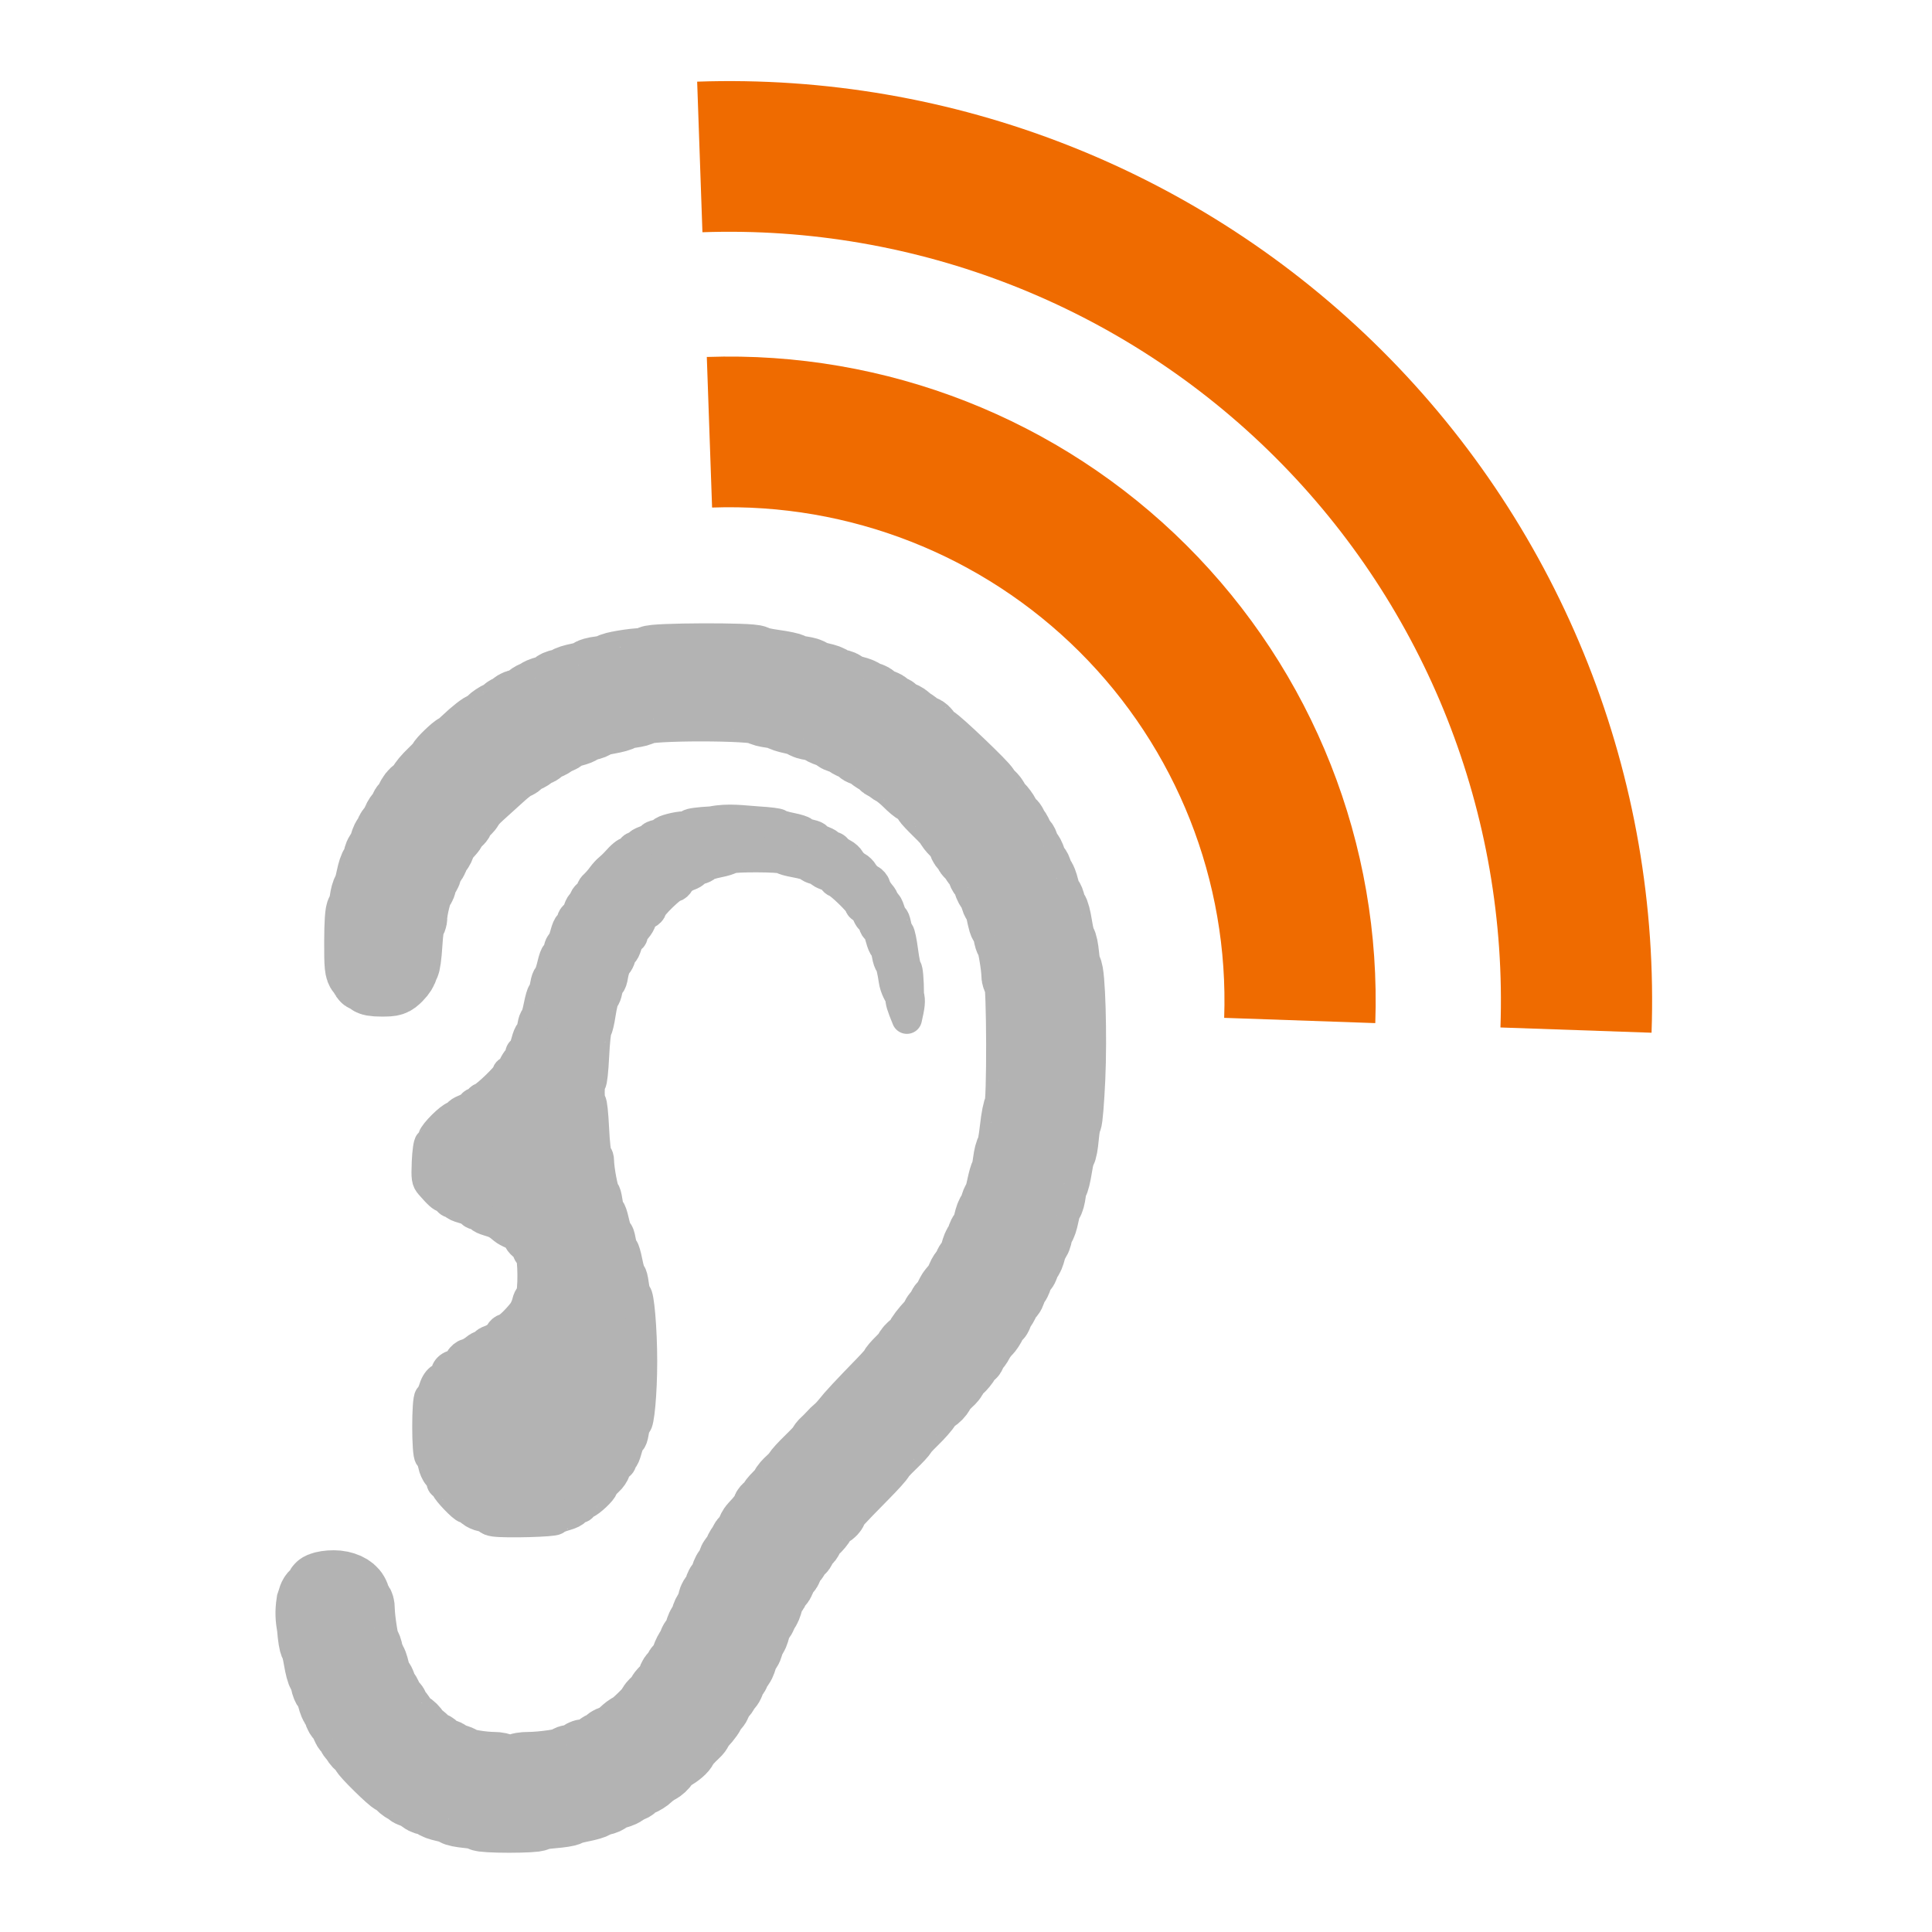
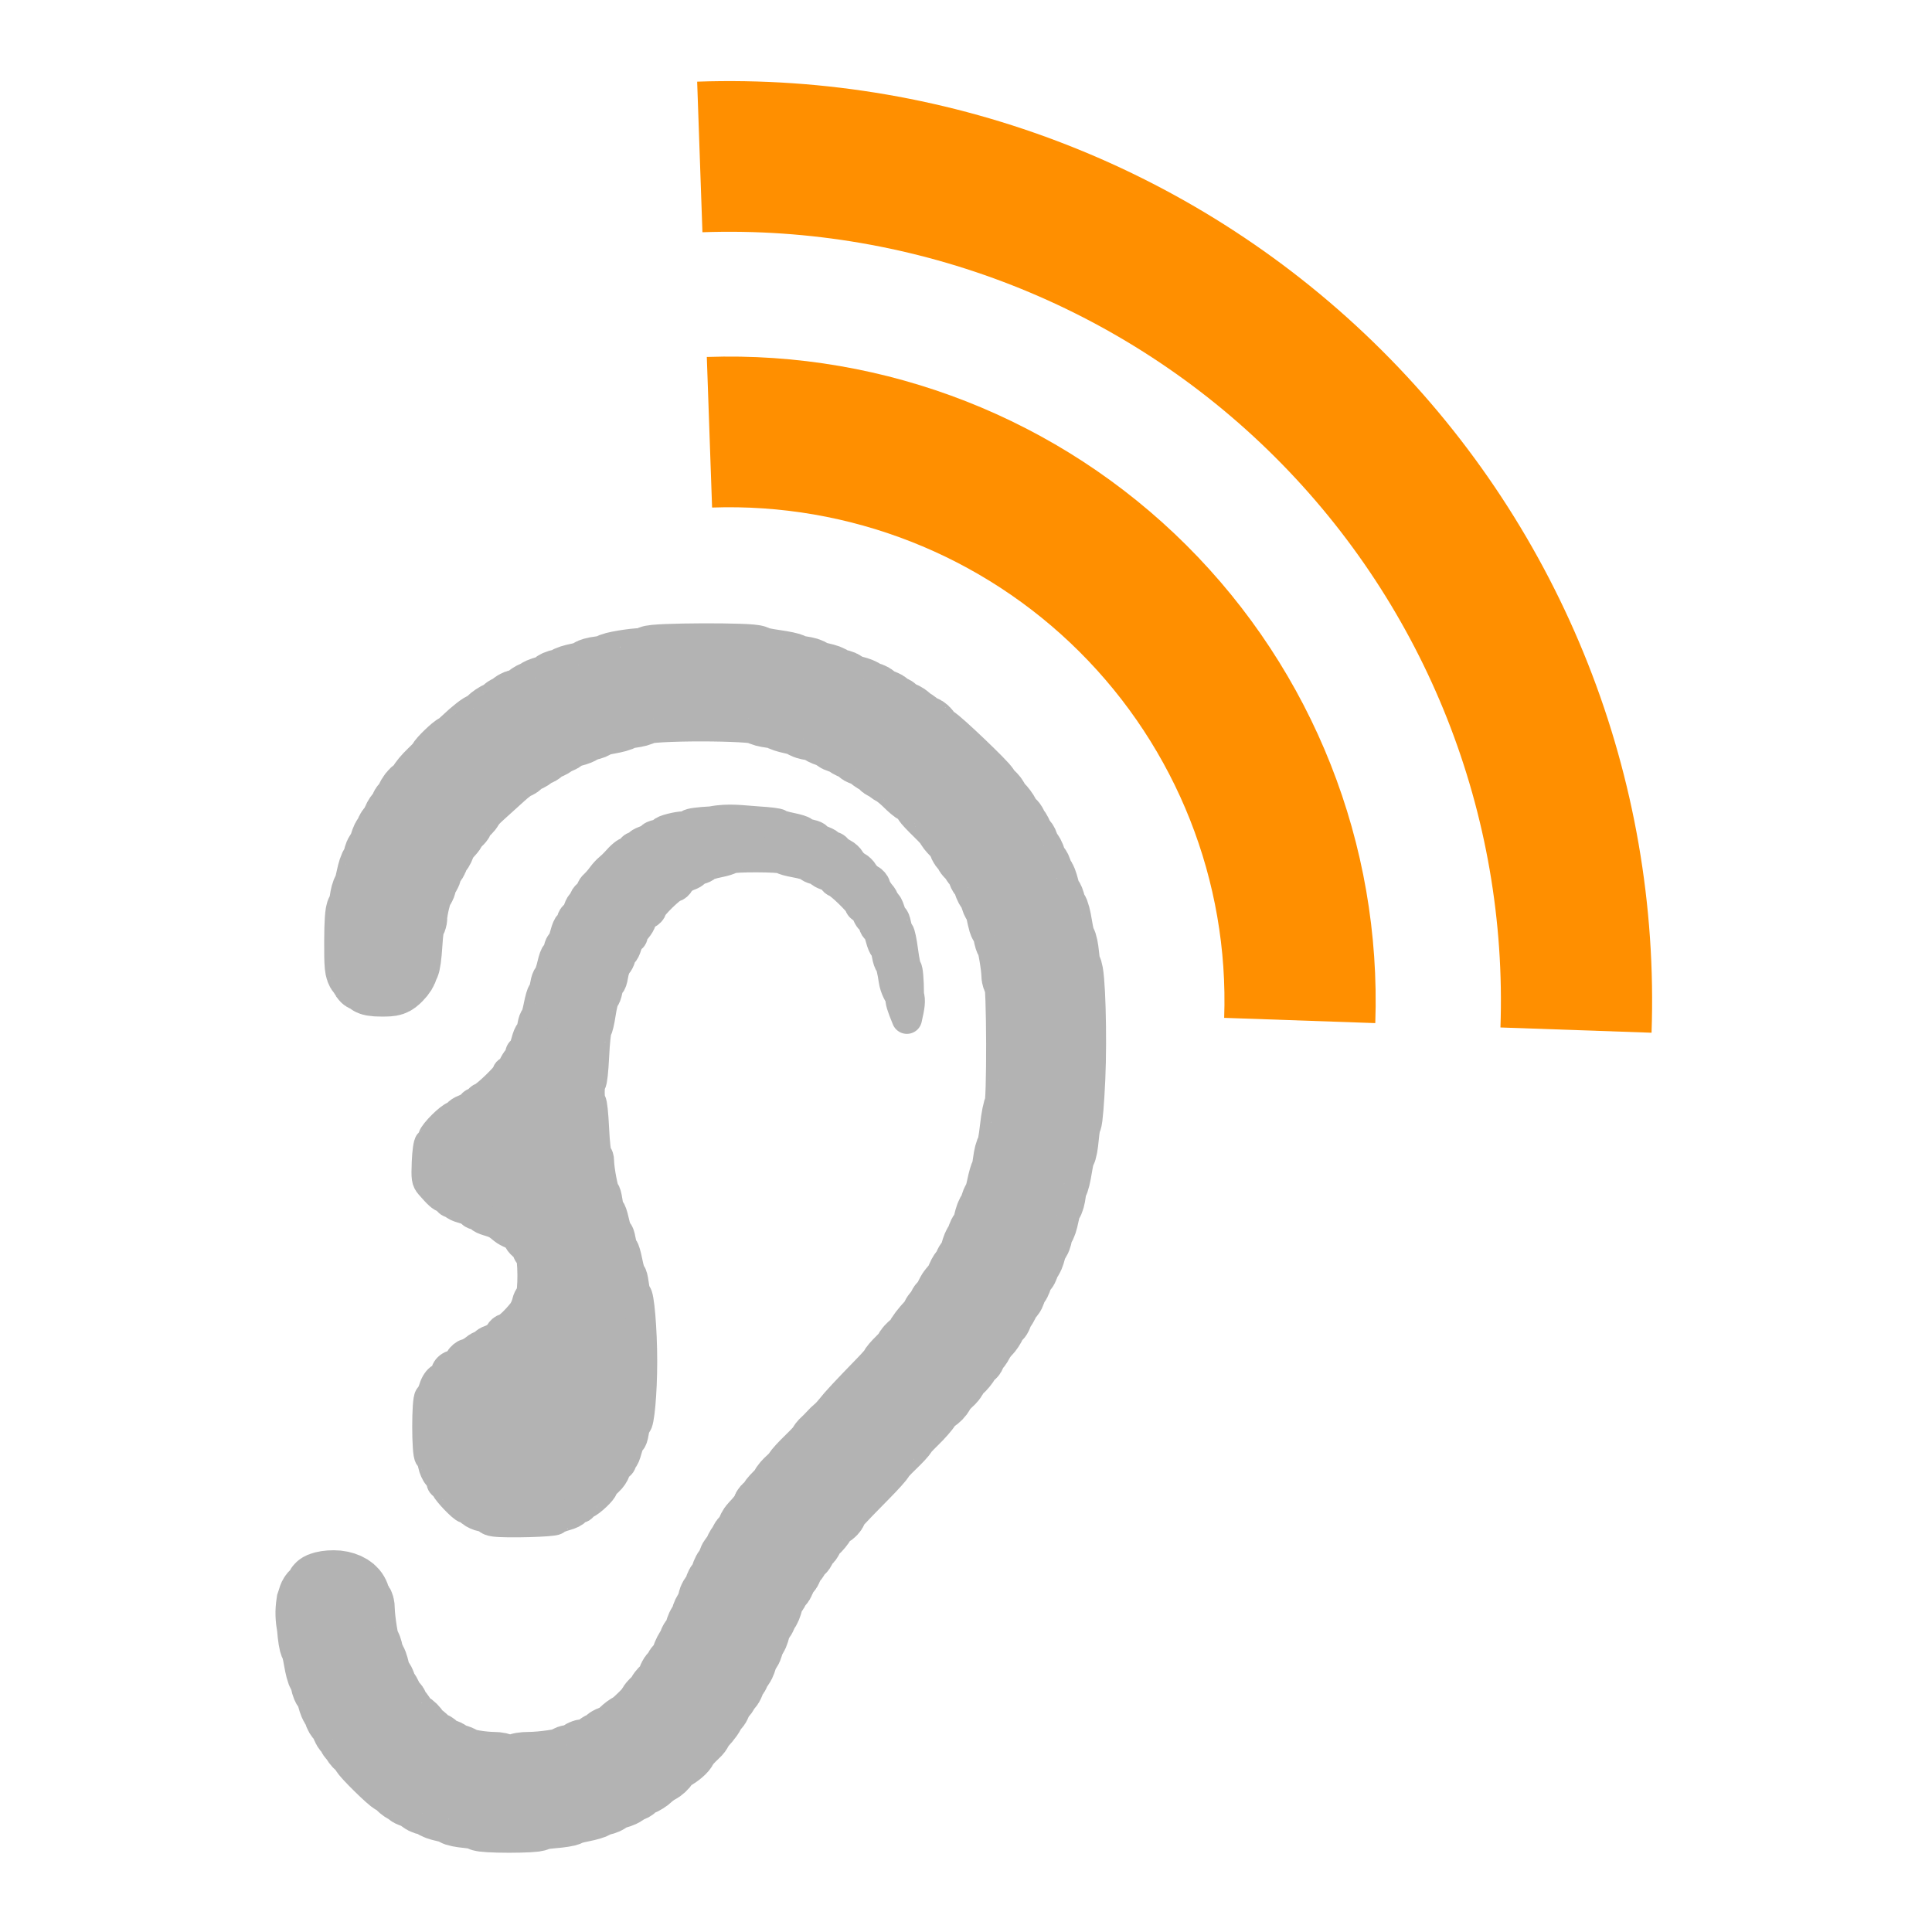
<svg xmlns="http://www.w3.org/2000/svg" width="512" height="512" id="svg2" version="1.1">
  <defs id="defs4" />
  <g id="layer1" transform="translate(0,-540.3622)">
    <path style="fill:#b3b3b3;fill-opacity:1;stroke:#b3b3b3;stroke-width:8;stroke-linecap:round;stroke-linejoin:round;stroke-miterlimit:4;stroke-opacity:1;stroke-dasharray:none" d="m 131.034,943.585 c -0.888,-0.121 -1.615,-0.401 -1.615,-0.621 0,-0.22 -0.754,-0.538 -1.675,-0.706 -0.921,-0.168 -2.186,-0.738 -2.809,-1.265 -0.624,-0.527 -1.313,-0.958 -1.532,-0.958 -0.65,0 -4.844,-4.343 -5.175,-5.359 -0.168,-0.516 -0.514,-0.938 -0.769,-0.938 -0.255,0 -0.463,-0.294 -0.463,-0.652 0,-0.359 -0.424,-1.129 -0.942,-1.711 -0.518,-0.582 -1.097,-1.868 -1.288,-2.858 -0.191,-0.99 -0.605,-1.956 -0.922,-2.147 -0.798,-0.48 -0.806,-15.291 -0.007,-15.778 0.311,-0.19 0.843,-1.25 1.182,-2.356 0.364,-1.188 1.082,-2.253 1.756,-2.605 0.627,-0.327 1.277,-1.126 1.445,-1.775 0.184,-0.714 0.858,-1.368 1.706,-1.656 0.771,-0.262 1.686,-0.994 2.034,-1.627 0.348,-0.633 1.121,-1.27 1.719,-1.417 0.598,-0.146 1.61,-0.708 2.248,-1.248 0.639,-0.54 1.463,-0.982 1.831,-0.982 0.368,0 0.669,-0.204 0.669,-0.453 0,-0.249 0.766,-0.723 1.701,-1.053 0.936,-0.33 1.98,-1.107 2.32,-1.727 0.34,-0.62 0.92,-1.127 1.289,-1.127 0.645,0 2.969,-2.159 4.729,-4.394 0.465,-0.591 0.996,-1.751 1.181,-2.578 0.184,-0.827 0.586,-1.66 0.893,-1.85 0.814,-0.504 0.75,-10.652 -0.069,-10.918 -0.338,-0.11 -0.615,-0.469 -0.615,-0.798 0,-0.329 -0.559,-1.073 -1.242,-1.652 -0.683,-0.579 -1.242,-1.328 -1.242,-1.664 0,-0.336 -0.727,-0.924 -1.615,-1.305 -0.888,-0.382 -1.887,-0.925 -2.219,-1.208 -1.677,-1.428 -2.159,-1.695 -4.055,-2.248 -1.127,-0.329 -2.05,-0.758 -2.05,-0.954 0,-0.195 -0.559,-0.492 -1.242,-0.659 -0.683,-0.167 -1.242,-0.489 -1.242,-0.716 0,-0.227 -1.006,-0.687 -2.236,-1.022 -1.23,-0.336 -2.236,-0.8 -2.236,-1.032 0,-0.232 -0.342,-0.421 -0.761,-0.421 -0.419,0 -0.89,-0.327 -1.047,-0.727 -0.157,-0.4 -0.574,-0.727 -0.926,-0.727 -0.619,0 -1.565,-0.852 -3.767,-3.39 -0.947,-1.092 -1.031,-1.676 -0.858,-5.962 0.107,-2.657 0.428,-4.899 0.727,-5.086 0.294,-0.184 0.688,-0.811 0.874,-1.393 0.43,-1.342 4.41,-5.305 5.744,-5.718 0.555,-0.172 1.008,-0.489 1.008,-0.705 0,-0.216 0.727,-0.679 1.615,-1.029 0.888,-0.35 1.794,-0.921 2.012,-1.27 0.219,-0.349 0.722,-0.634 1.118,-0.634 0.396,0 0.721,-0.225 0.721,-0.5 0,-0.275 0.391,-0.641 0.87,-0.813 1.151,-0.416 6.584,-5.675 6.584,-6.374 0,-0.301 0.228,-0.547 0.508,-0.547 0.279,0 0.78,-0.599 1.112,-1.332 0.333,-0.733 0.887,-1.62 1.232,-1.972 0.345,-0.352 0.627,-0.951 0.627,-1.332 0,-0.381 0.203,-0.692 0.451,-0.692 0.248,0 0.738,-1.09 1.088,-2.422 0.35,-1.332 0.798,-2.422 0.996,-2.422 0.198,0 0.51,-0.872 0.695,-1.937 0.185,-1.066 0.489,-1.937 0.676,-1.937 0.187,0 0.625,-1.465 0.973,-3.255 0.348,-1.79 0.812,-3.37 1.03,-3.512 0.218,-0.141 0.535,-1.111 0.705,-2.155 0.169,-1.044 0.512,-2.025 0.762,-2.18 0.25,-0.155 0.741,-1.535 1.091,-3.066 0.35,-1.532 0.806,-2.785 1.014,-2.785 0.208,0 0.526,-0.654 0.706,-1.453 0.18,-0.799 0.491,-1.453 0.691,-1.453 0.2,0 0.65,-1.09 1,-2.422 0.35,-1.332 0.815,-2.422 1.034,-2.422 0.218,0 0.537,-0.545 0.709,-1.211 0.171,-0.666 0.514,-1.211 0.761,-1.211 0.247,0 0.707,-0.763 1.023,-1.695 0.316,-0.932 0.78,-1.695 1.032,-1.695 0.252,0 0.458,-0.329 0.458,-0.731 0,-0.402 0.447,-1.105 0.994,-1.561 0.547,-0.456 0.994,-1.06 0.994,-1.341 0,-0.281 0.391,-0.855 0.87,-1.276 0.478,-0.42 1.317,-1.383 1.863,-2.139 0.547,-0.756 1.417,-1.714 1.934,-2.128 0.517,-0.414 1.3,-1.162 1.739,-1.661 1.54,-1.75 2.731,-2.726 3.324,-2.726 0.329,0 0.727,-0.327 0.885,-0.727 0.157,-0.4 0.628,-0.727 1.047,-0.727 0.419,0 0.761,-0.204 0.761,-0.453 0,-0.249 0.783,-0.729 1.739,-1.066 0.957,-0.337 1.739,-0.77 1.739,-0.962 0,-0.192 0.671,-0.492 1.491,-0.668 0.82,-0.176 1.491,-0.494 1.491,-0.708 0,-0.459 3.884,-1.472 5.645,-1.472 0.676,0 1.308,-0.23 1.404,-0.512 0.102,-0.297 2.571,-0.632 5.88,-0.798 4.561,-0.913 8.396,-0.231 12.374,0.012 2.848,0.165 5.308,0.476 5.466,0.692 0.158,0.216 1.614,0.655 3.235,0.977 1.621,0.322 3.075,0.779 3.23,1.016 0.155,0.237 1.009,0.584 1.897,0.772 0.888,0.188 1.615,0.501 1.615,0.697 0,0.196 0.783,0.655 1.739,1.021 0.957,0.366 1.739,0.842 1.739,1.059 0,0.217 0.324,0.394 0.721,0.394 0.396,0 0.9,0.273 1.118,0.606 0.219,0.333 0.988,0.902 1.709,1.264 0.722,0.362 1.585,1.155 1.918,1.762 0.333,0.607 1.116,1.37 1.739,1.695 0.623,0.325 1.406,1.088 1.739,1.695 0.333,0.607 1.124,1.374 1.756,1.704 0.632,0.33 1.272,1.077 1.423,1.659 0.15,0.583 0.726,1.569 1.28,2.192 0.554,0.623 1.007,1.426 1.007,1.785 0,0.359 0.215,0.652 0.477,0.652 0.262,0 0.745,0.872 1.072,1.937 0.328,1.066 0.759,1.937 0.958,1.937 0.2,0 0.52,0.817 0.712,1.815 0.192,0.998 0.547,1.934 0.789,2.08 0.242,0.146 0.714,2.38 1.049,4.966 0.335,2.586 0.788,4.701 1.006,4.701 0.218,0 0.534,2.747 0.534,6.886 0.476,1.531 0.232,2.961 -0.532,6.317 -1.471,-3.62 -1.723,-4.369 -1.746,-5.977 -0.226,-0.149 -1.431,-2.042 -1.752,-4.291 -0.321,-2.249 -0.778,-4.211 -1.018,-4.359 -0.239,-0.148 -0.594,-1.196 -0.788,-2.328 -0.194,-1.132 -0.515,-2.059 -0.712,-2.059 -0.198,0 -0.646,-1.09 -0.996,-2.422 -0.35,-1.332 -0.835,-2.422 -1.078,-2.422 -0.243,0 -0.582,-0.545 -0.753,-1.211 -0.172,-0.666 -0.484,-1.211 -0.695,-1.211 -0.211,0 -0.654,-0.638 -0.985,-1.418 -0.332,-0.78 -0.918,-1.536 -1.303,-1.68 -0.385,-0.144 -0.7,-0.491 -0.7,-0.772 0,-0.663 -5.003,-5.54 -6.108,-5.953 -0.467,-0.175 -0.849,-0.528 -0.849,-0.786 0,-0.258 -0.783,-0.744 -1.739,-1.081 -0.957,-0.337 -1.739,-0.764 -1.739,-0.948 0,-0.184 -0.613,-0.484 -1.362,-0.668 -0.749,-0.183 -1.493,-0.54 -1.653,-0.793 -0.16,-0.253 -1.728,-0.714 -3.483,-1.025 -1.756,-0.311 -3.323,-0.75 -3.484,-0.977 -0.386,-0.545 -13.418,-0.578 -13.813,-0.035 -0.168,0.232 -1.632,0.684 -3.254,1.006 -1.621,0.322 -3.077,0.789 -3.235,1.038 -0.158,0.249 -0.9,0.603 -1.649,0.786 -0.749,0.183 -1.362,0.513 -1.362,0.734 0,0.22 -0.766,0.67 -1.701,1 -0.936,0.33 -1.98,1.107 -2.32,1.727 -0.34,0.62 -0.912,1.127 -1.269,1.127 -0.847,0 -6.138,5.157 -6.138,5.983 0,0.349 -0.542,0.917 -1.204,1.262 -0.662,0.346 -1.327,1.105 -1.477,1.688 -0.15,0.583 -0.726,1.569 -1.28,2.192 -0.554,0.623 -1.007,1.426 -1.007,1.785 0,0.359 -0.215,0.652 -0.477,0.652 -0.262,0 -0.745,0.872 -1.073,1.937 -0.328,1.066 -0.759,1.937 -0.96,1.937 -0.2,0 -0.511,0.571 -0.691,1.269 -0.18,0.698 -0.624,1.559 -0.988,1.913 -0.363,0.354 -0.813,1.636 -1,2.848 -0.186,1.212 -0.524,2.204 -0.75,2.204 -0.226,0 -0.568,0.817 -0.761,1.815 -0.192,0.998 -0.547,1.934 -0.788,2.08 -0.241,0.145 -0.701,1.999 -1.02,4.118 -0.32,2.12 -0.767,3.972 -0.994,4.117 -0.227,0.145 -0.565,3.36 -0.75,7.144 -0.185,3.784 -0.526,6.881 -0.757,6.881 -0.231,0 -0.42,1.199 -0.42,2.664 0,1.465 0.189,2.664 0.42,2.664 0.231,0 0.565,3.105 0.742,6.901 0.183,3.916 0.539,6.971 0.823,7.064 0.275,0.089 0.501,0.794 0.501,1.566 0,2.116 1.147,8.203 1.545,8.203 0.192,0 0.503,1.09 0.691,2.422 0.188,1.332 0.514,2.422 0.724,2.422 0.21,0 0.667,1.308 1.015,2.906 0.348,1.598 0.806,2.906 1.018,2.906 0.212,0 0.544,0.926 0.738,2.059 0.194,1.132 0.539,2.174 0.766,2.315 0.227,0.141 0.698,1.721 1.046,3.512 0.348,1.79 0.79,3.255 0.981,3.255 0.191,0 0.501,1.199 0.689,2.664 0.188,1.465 0.503,2.664 0.701,2.664 0.718,0 1.513,9.34 1.514,17.772 6.3e-4,8.317 -0.754,16.618 -1.51,16.618 -0.201,0 -0.516,0.981 -0.701,2.18 -0.184,1.199 -0.525,2.18 -0.756,2.18 -0.231,0 -0.707,1.09 -1.057,2.422 -0.35,1.332 -0.818,2.422 -1.04,2.422 -0.222,0 -0.403,0.334 -0.403,0.742 0,0.408 -0.315,0.86 -0.701,1.004 -0.385,0.144 -0.849,0.846 -1.029,1.559 -0.181,0.713 -0.984,1.884 -1.784,2.602 -0.8,0.718 -1.455,1.502 -1.455,1.742 0,0.701 -3.358,3.874 -4.46,4.215 -0.553,0.171 -1.006,0.515 -1.006,0.763 0,0.248 -0.342,0.452 -0.761,0.452 -0.419,0 -0.88,0.303 -1.026,0.672 -0.146,0.37 -1.313,0.953 -2.593,1.296 -1.281,0.343 -2.486,0.855 -2.679,1.137 -0.357,0.524 -13.043,0.872 -16.173,0.445 l 0,0 z" id="path3838" />
    <path style="fill:#b3b3b3;fill-opacity:1;stroke:#b3b3b3;stroke-width:17;stroke-miterlimit:4;stroke-opacity:1;stroke-dasharray:none" d="m 127.431,1022.425 c 0,-0.239 -1.565,-0.589 -3.478,-0.776 -1.913,-0.187 -3.478,-0.502 -3.478,-0.699 0,-0.197 -1.23,-0.626 -2.733,-0.954 -1.503,-0.328 -2.733,-0.774 -2.733,-0.992 0,-0.218 -0.761,-0.535 -1.691,-0.705 -0.93,-0.17 -1.81,-0.61 -1.954,-0.977 -0.145,-0.367 -0.949,-0.815 -1.787,-0.994 -0.838,-0.179 -1.524,-0.527 -1.524,-0.772 0,-0.245 -0.28,-0.45 -0.621,-0.454 -0.342,-0.011 -1.148,-0.55 -1.791,-1.211 -0.644,-0.661 -1.355,-1.203 -1.581,-1.203 -0.562,0 -7.933,-7.246 -7.933,-7.798 0,-0.243 -0.559,-0.916 -1.242,-1.495 -0.683,-0.579 -1.242,-1.34 -1.242,-1.692 0,-0.352 -0.224,-0.639 -0.497,-0.639 -0.273,0 -0.497,-0.334 -0.497,-0.742 0,-0.408 -0.322,-0.862 -0.715,-1.009 -0.393,-0.147 -0.862,-0.918 -1.041,-1.713 -0.179,-0.795 -0.626,-1.558 -0.994,-1.695 -0.367,-0.137 -0.811,-0.886 -0.986,-1.663 -0.175,-0.777 -0.482,-1.413 -0.682,-1.413 -0.2,0 -0.65,-1.09 -1,-2.422 -0.35,-1.332 -0.815,-2.422 -1.032,-2.422 -0.218,0 -0.553,-0.817 -0.745,-1.815 -0.192,-0.998 -0.542,-1.931 -0.778,-2.073 -0.236,-0.142 -0.7,-1.886 -1.031,-3.876 -0.332,-1.99 -0.784,-3.737 -1.006,-3.882 -0.222,-0.145 -0.553,-2.216 -0.737,-4.601 -0.459,-2.617 -0.528,-4.299 -0.175,-6.638 0.516,-1.453 0.428,-1.962 1.242,-2.715 0.679,-0.627 1.234,-1.327 1.234,-1.556 0,-0.866 3.846,-1.453 6.18,-0.944 2.644,0.578 4.166,1.872 4.582,3.897 0.162,0.791 0.491,1.438 0.73,1.438 0.239,0 0.435,0.708 0.434,1.574 -6.7e-4,2.565 1.114,9.566 1.523,9.566 0.208,0 0.529,0.872 0.714,1.937 0.185,1.066 0.504,1.937 0.71,1.937 0.206,0 0.649,1.199 0.986,2.664 0.336,1.465 0.801,2.664 1.033,2.664 0.232,0 0.569,0.654 0.749,1.453 0.18,0.799 0.488,1.453 0.685,1.453 0.197,0 0.641,0.763 0.987,1.695 0.346,0.932 0.838,1.695 1.094,1.695 0.256,0 0.465,0.316 0.465,0.702 0,0.386 0.28,0.877 0.622,1.09 0.342,0.213 0.926,0.963 1.297,1.666 0.371,0.703 1.185,1.545 1.808,1.87 0.623,0.325 1.419,1.112 1.769,1.749 0.35,0.637 0.798,1.158 0.996,1.158 0.198,0 0.887,0.541 1.531,1.202 0.644,0.661 1.426,1.206 1.738,1.211 0.312,0.011 0.689,0.315 0.836,0.689 0.147,0.375 0.954,0.828 1.792,1.007 0.838,0.179 1.524,0.51 1.524,0.734 0,0.224 0.727,0.561 1.615,0.749 0.888,0.188 1.743,0.537 1.9,0.777 0.349,0.533 5.408,1.374 8.287,1.378 1.162,0 2.112,0.221 2.112,0.487 0,0.266 1.006,0.484 2.236,0.484 1.23,0 2.236,-0.218 2.236,-0.484 0,-0.266 1.221,-0.484 2.713,-0.484 3.609,0 10.207,-0.977 10.207,-1.512 0,-0.234 0.543,-0.425 1.207,-0.425 0.664,0 1.542,-0.327 1.952,-0.727 0.41,-0.4 1.025,-0.727 1.367,-0.727 1.042,0 3.922,-1.138 3.922,-1.55 0,-0.213 0.342,-0.387 0.761,-0.387 0.419,0 0.882,-0.307 1.03,-0.683 0.148,-0.376 0.807,-0.815 1.465,-0.975 0.658,-0.161 1.879,-0.944 2.714,-1.739 0.835,-0.795 1.697,-1.446 1.917,-1.446 0.579,0 5.53,-4.785 5.53,-5.345 0,-0.26 0.559,-0.947 1.242,-1.526 0.683,-0.579 1.242,-1.261 1.242,-1.515 0,-0.254 0.55,-0.959 1.222,-1.567 0.672,-0.607 1.372,-1.685 1.555,-2.395 0.183,-0.71 0.639,-1.406 1.014,-1.546 0.375,-0.14 0.681,-0.548 0.681,-0.906 0,-0.358 0.304,-0.825 0.675,-1.038 0.371,-0.213 0.964,-1.253 1.317,-2.311 0.353,-1.058 0.944,-2.218 1.313,-2.577 0.369,-0.359 0.67,-0.965 0.67,-1.345 0,-0.381 0.195,-0.692 0.432,-0.692 0.238,0 0.714,-0.981 1.058,-2.18 0.344,-1.199 0.793,-2.18 0.996,-2.18 0.204,0 0.507,-0.667 0.674,-1.481 0.167,-0.815 0.642,-1.811 1.056,-2.214 0.414,-0.403 0.752,-1.247 0.752,-1.875 0,-0.628 0.324,-1.458 0.721,-1.844 0.396,-0.386 0.868,-1.274 1.048,-1.972 0.18,-0.698 0.491,-1.269 0.691,-1.269 0.2,0 0.632,-0.872 0.96,-1.937 0.328,-1.066 0.792,-1.937 1.033,-1.937 0.241,0 0.585,-0.654 0.765,-1.453 0.18,-0.799 0.492,-1.453 0.692,-1.453 0.201,0 0.672,-0.763 1.047,-1.695 0.375,-0.932 0.864,-1.695 1.087,-1.695 0.222,0 0.404,-0.334 0.404,-0.742 0,-0.408 0.315,-0.86 0.701,-1.004 0.385,-0.144 0.85,-0.844 1.033,-1.555 0.183,-0.711 0.658,-1.622 1.054,-2.023 1.674,-1.695 3.174,-3.675 3.174,-4.19 3.4e-4,-0.304 0.336,-0.679 0.746,-0.832 0.41,-0.153 0.745,-0.525 0.745,-0.827 0,-0.301 0.783,-1.311 1.739,-2.243 0.957,-0.932 1.739,-1.898 1.739,-2.146 0,-0.248 0.783,-1.151 1.739,-2.007 0.957,-0.856 1.739,-1.728 1.739,-1.939 0,-0.211 1.453,-1.793 3.23,-3.516 1.776,-1.723 3.23,-3.302 3.23,-3.508 0,-0.207 0.391,-0.72 0.87,-1.14 0.478,-0.421 1.229,-1.178 1.668,-1.682 0.439,-0.504 1.222,-1.262 1.739,-1.684 0.517,-0.422 1.429,-1.403 2.027,-2.18 1.129,-1.468 4.166,-4.731 9.474,-10.177 1.708,-1.753 3.106,-3.36 3.106,-3.572 0,-0.212 0.894,-1.257 1.988,-2.322 1.093,-1.066 1.988,-2.137 1.988,-2.38 0,-0.244 0.661,-0.978 1.47,-1.631 0.808,-0.653 1.479,-1.406 1.491,-1.673 0.02,-0.44 1.407,-2.251 3.154,-4.117 0.374,-0.4 0.821,-1.108 0.994,-1.574 0.172,-0.466 0.52,-0.848 0.772,-0.848 0.252,0 0.599,-0.545 0.77,-1.211 0.171,-0.666 0.504,-1.211 0.739,-1.211 0.235,0 0.724,-0.708 1.088,-1.574 0.363,-0.866 0.894,-1.839 1.178,-2.163 1.284,-1.459 1.589,-1.929 2.212,-3.407 0.365,-0.866 0.835,-1.574 1.046,-1.574 0.211,0 0.523,-0.545 0.695,-1.211 0.171,-0.666 0.51,-1.211 0.753,-1.211 0.243,0 0.728,-1.09 1.078,-2.422 0.35,-1.332 0.8,-2.422 1,-2.422 0.2,0 0.511,-0.654 0.691,-1.453 0.18,-0.799 0.517,-1.453 0.749,-1.453 0.232,0 0.697,-1.199 1.033,-2.664 0.336,-1.465 0.782,-2.664 0.99,-2.664 0.208,0 0.536,-0.708 0.729,-1.574 0.193,-0.866 0.526,-1.684 0.74,-1.818 0.214,-0.134 0.682,-1.66 1.039,-3.391 0.357,-1.731 0.794,-3.256 0.971,-3.389 0.177,-0.133 0.487,-1.55 0.688,-3.148 0.201,-1.598 0.567,-3.028 0.812,-3.176 0.245,-0.149 0.708,-2.655 1.029,-5.57 0.321,-2.915 0.822,-5.454 1.113,-5.642 0.82,-0.529 0.743,-33.416 -0.079,-33.684 -0.342,-0.111 -0.62,-0.783 -0.618,-1.494 0.006,-2.155 -1.145,-8.799 -1.524,-8.799 -0.195,0 -0.505,-0.981 -0.69,-2.18 -0.184,-1.199 -0.52,-2.18 -0.745,-2.18 -0.388,0 -0.533,-0.469 -1.306,-4.238 -0.178,-0.866 -0.496,-1.574 -0.708,-1.574 -0.212,0 -0.532,-0.763 -0.711,-1.695 -0.179,-0.932 -0.531,-1.695 -0.781,-1.695 -0.25,0 -0.722,-0.872 -1.05,-1.937 -0.328,-1.066 -0.766,-1.937 -0.974,-1.937 -0.208,0 -0.526,-0.654 -0.706,-1.453 -0.18,-0.799 -0.539,-1.453 -0.797,-1.453 -0.258,0 -0.682,-0.545 -0.942,-1.211 -0.26,-0.666 -0.701,-1.211 -0.982,-1.211 -0.28,0 -0.509,-0.334 -0.509,-0.742 0,-0.408 -0.315,-0.86 -0.701,-1.004 -0.385,-0.144 -0.836,-0.787 -1.001,-1.428 -0.165,-0.641 -0.968,-1.832 -1.784,-2.646 -0.816,-0.814 -1.484,-1.666 -1.484,-1.894 0,-0.228 -1.342,-1.718 -2.982,-3.311 -1.64,-1.593 -2.981,-3.023 -2.981,-3.177 0,-0.435 -2.303,-2.751 -2.736,-2.751 -0.212,0 -1.315,-0.926 -2.45,-2.059 -1.135,-1.132 -2.669,-2.368 -3.408,-2.746 -0.739,-0.378 -1.344,-0.868 -1.344,-1.09 0,-0.221 -0.342,-0.403 -0.761,-0.403 -0.419,0 -0.89,-0.327 -1.047,-0.727 -0.157,-0.4 -0.542,-0.727 -0.854,-0.727 -0.312,-3.1e-4 -1.218,-0.545 -2.012,-1.211 -0.794,-0.666 -1.744,-1.21 -2.112,-1.21 -0.367,0 -0.668,-0.177 -0.668,-0.394 0,-0.217 -0.783,-0.693 -1.739,-1.059 -0.957,-0.366 -1.739,-0.825 -1.739,-1.021 0,-0.195 -0.671,-0.499 -1.491,-0.675 -0.82,-0.176 -1.491,-0.485 -1.491,-0.687 0,-0.203 -0.894,-0.656 -1.988,-1.008 -1.093,-0.352 -1.988,-0.809 -1.988,-1.017 0,-0.207 -1.006,-0.524 -2.236,-0.704 -1.23,-0.18 -2.236,-0.493 -2.236,-0.696 0,-0.203 -1.342,-0.659 -2.982,-1.014 -1.64,-0.355 -2.982,-0.79 -2.982,-0.967 0,-0.177 -1.17,-0.473 -2.599,-0.658 -1.43,-0.185 -2.722,-0.529 -2.871,-0.764 -0.836,-1.318 -30.459,-1.322 -31.295,-0.002 -0.151,0.238 -1.444,0.583 -2.873,0.768 -1.43,0.185 -2.6,0.491 -2.6,0.68 0,0.189 -1.565,0.617 -3.478,0.95 -1.913,0.333 -3.478,0.78 -3.478,0.992 0,0.213 -0.783,0.53 -1.739,0.705 -0.957,0.175 -1.739,0.485 -1.739,0.689 0,0.204 -1.118,0.65 -2.485,0.992 -1.367,0.341 -2.485,0.814 -2.485,1.051 0,0.237 -0.559,0.567 -1.242,0.734 -0.683,0.167 -1.242,0.458 -1.242,0.645 0,0.188 -0.783,0.641 -1.739,1.007 -0.957,0.366 -1.739,0.842 -1.739,1.059 0,0.217 -0.324,0.394 -0.721,0.394 -0.396,0 -0.9,0.285 -1.118,0.634 -0.219,0.349 -1.124,0.92 -2.012,1.27 -0.888,0.35 -1.615,0.813 -1.615,1.029 0,0.216 -0.436,0.528 -0.97,0.693 -0.533,0.165 -2.155,1.377 -3.603,2.692 -1.448,1.316 -3.906,3.538 -5.462,4.939 -1.556,1.401 -2.842,2.78 -2.857,3.065 -0.016,0.285 -0.587,0.992 -1.271,1.571 -0.683,0.579 -1.242,1.329 -1.242,1.666 0,0.337 -0.447,0.885 -0.994,1.218 -0.547,0.333 -0.994,0.837 -0.994,1.12 0,0.283 -0.28,0.819 -0.621,1.19 -1.578,1.715 -1.957,2.279 -2.439,3.625 -0.284,0.793 -0.7,1.443 -0.925,1.443 -0.225,0 -0.552,0.636 -0.727,1.413 -0.175,0.777 -0.64,1.533 -1.033,1.68 -0.393,0.147 -0.715,0.804 -0.715,1.459 0,0.655 -0.335,1.518 -0.745,1.918 -0.41,0.4 -0.745,1.162 -0.745,1.695 0,0.533 -0.285,1.257 -0.633,1.609 -0.632,0.639 -1.852,5.601 -1.852,7.531 0,0.561 -0.212,1.093 -0.472,1.182 -0.26,0.089 -0.628,2.722 -0.818,5.853 -0.191,3.13 -0.537,5.691 -0.771,5.691 -0.233,0 -0.424,0.428 -0.424,0.952 0,0.524 -0.718,1.668 -1.595,2.543 -1.478,1.473 -1.832,1.591 -4.804,1.591 -2.125,0 -3.278,-0.204 -3.415,-0.605 -0.114,-0.333 -0.524,-0.605 -0.911,-0.605 -0.387,0 -0.704,-0.202 -0.704,-0.45 0,-0.247 -0.391,-0.833 -0.87,-1.301 -0.757,-0.741 -0.867,-1.845 -0.846,-8.543 0.015,-4.803 0.22,-7.816 0.545,-8.023 0.286,-0.182 0.669,-1.409 0.849,-2.727 0.181,-1.318 0.502,-2.516 0.714,-2.664 0.212,-0.148 0.676,-1.685 1.031,-3.417 0.355,-1.732 0.844,-3.219 1.086,-3.305 0.242,-0.086 0.584,-0.903 0.76,-1.816 0.176,-0.913 0.489,-1.66 0.697,-1.66 0.207,0 0.659,-0.981 1.003,-2.18 0.344,-1.199 0.821,-2.18 1.058,-2.18 0.238,0 0.432,-0.311 0.432,-0.692 0,-0.381 0.289,-0.98 0.642,-1.332 0.353,-0.352 0.939,-1.348 1.303,-2.214 0.363,-0.866 0.853,-1.574 1.088,-1.574 0.235,0 0.567,-0.545 0.739,-1.211 0.172,-0.666 0.497,-1.211 0.723,-1.211 0.226,0 0.688,-0.746 1.026,-1.658 0.338,-0.912 1.132,-1.928 1.763,-2.257 0.631,-0.329 1.292,-1.041 1.468,-1.582 0.176,-0.54 1.41,-2.017 2.741,-3.282 1.332,-1.264 2.421,-2.456 2.421,-2.648 0,-0.433 3.775,-4.073 4.224,-4.073 0.18,0 1.184,-0.817 2.232,-1.816 2.332,-2.222 4.589,-3.981 5.121,-3.989 0.218,-0.002 0.889,-0.515 1.491,-1.135 0.602,-0.621 1.821,-1.437 2.709,-1.814 0.888,-0.377 1.615,-0.849 1.615,-1.051 0,-0.201 0.342,-0.366 0.761,-0.366 0.419,0 0.884,-0.314 1.035,-0.697 0.151,-0.383 0.908,-0.833 1.683,-0.998 0.775,-0.166 1.908,-0.724 2.519,-1.24 0.611,-0.516 1.412,-0.939 1.78,-0.939 0.368,0 0.669,-0.173 0.669,-0.384 0,-0.211 1.006,-0.646 2.236,-0.967 1.23,-0.321 2.236,-0.792 2.236,-1.047 0,-0.255 0.783,-0.607 1.739,-0.782 0.957,-0.175 1.739,-0.468 1.739,-0.652 0,-0.183 1.342,-0.604 2.982,-0.934 1.64,-0.33 2.982,-0.794 2.982,-1.031 0,-0.237 1.23,-0.58 2.733,-0.763 1.503,-0.183 2.733,-0.494 2.733,-0.69 0,-0.422 6.145,-1.468 8.626,-1.468 0.949,0 1.819,-0.272 1.933,-0.605 0.27,-0.79 27.542,-0.886 28.094,-0.1 0.195,0.278 2.363,0.782 4.817,1.12 2.454,0.338 4.578,0.788 4.721,1.001 0.142,0.213 1.321,0.54 2.619,0.726 1.298,0.186 2.36,0.509 2.36,0.717 0,0.208 1.23,0.646 2.733,0.974 1.503,0.328 2.733,0.774 2.733,0.992 0,0.218 0.783,0.539 1.739,0.714 0.957,0.175 1.739,0.506 1.739,0.736 0,0.23 1.118,0.697 2.485,1.038 1.367,0.341 2.485,0.78 2.485,0.975 0,0.195 0.652,0.494 1.449,0.665 0.797,0.171 1.565,0.603 1.706,0.962 0.141,0.358 0.924,0.794 1.739,0.969 0.816,0.175 1.606,0.631 1.757,1.014 0.151,0.383 0.617,0.697 1.035,0.697 0.419,0 0.761,0.177 0.761,0.394 0,0.217 0.773,0.69 1.719,1.051 0.945,0.361 1.833,0.947 1.972,1.301 0.139,0.354 0.484,0.644 0.766,0.644 0.282,0 0.96,0.436 1.506,0.969 0.547,0.533 1.291,0.969 1.655,0.969 0.364,0 0.959,0.541 1.322,1.203 0.363,0.662 1.093,1.337 1.622,1.5 0.971,0.3 13.779,12.535 13.795,13.177 0.002,0.19 0.564,0.859 1.242,1.487 0.679,0.627 1.234,1.346 1.234,1.597 0,0.251 0.506,0.937 1.125,1.523 0.619,0.587 1.457,1.721 1.863,2.52 0.406,0.799 1.018,1.627 1.36,1.84 0.342,0.213 0.622,0.703 0.622,1.09 0,0.386 0.182,0.702 0.404,0.702 0.222,0 0.711,0.763 1.087,1.695 0.375,0.932 0.847,1.695 1.047,1.695 0.201,0 0.512,0.654 0.692,1.453 0.18,0.799 0.524,1.453 0.765,1.453 0.241,0 0.705,0.872 1.033,1.937 0.328,1.066 0.766,1.937 0.974,1.937 0.208,0 0.526,0.654 0.706,1.453 0.18,0.799 0.498,1.453 0.706,1.453 0.208,0 0.673,1.199 1.034,2.664 0.361,1.465 0.819,2.664 1.018,2.664 0.199,0 0.509,0.763 0.689,1.695 0.179,0.932 0.512,1.695 0.74,1.695 0.228,0 0.697,1.798 1.044,3.996 0.347,2.198 0.826,4.121 1.065,4.273 0.239,0.152 0.576,1.787 0.748,3.633 0.172,1.846 0.511,3.482 0.752,3.637 0.861,0.552 1.373,17.834 0.86,29.008 -0.275,5.986 -0.687,10.999 -0.915,11.14 -0.228,0.141 -0.577,2.055 -0.775,4.253 -0.198,2.198 -0.524,3.996 -0.725,3.996 -0.201,0 -0.661,1.853 -1.022,4.117 -0.361,2.264 -0.814,4.117 -1.005,4.117 -0.191,0 -0.485,1.128 -0.652,2.506 -0.168,1.379 -0.512,2.632 -0.766,2.785 -0.254,0.153 -0.736,1.641 -1.072,3.306 -0.336,1.665 -0.785,3.027 -0.999,3.027 -0.214,0 -0.54,0.872 -0.724,1.937 -0.185,1.066 -0.517,1.937 -0.74,1.937 -0.222,0 -0.672,1.09 -1,2.422 -0.328,1.332 -0.78,2.422 -1.004,2.422 -0.224,0 -0.555,0.654 -0.735,1.453 -0.18,0.799 -0.524,1.453 -0.765,1.453 -0.241,0 -0.705,0.872 -1.033,1.937 -0.328,1.066 -0.766,1.937 -0.974,1.937 -0.208,0 -0.526,0.654 -0.706,1.453 -0.18,0.799 -0.506,1.453 -0.725,1.453 -0.218,0 -0.694,0.708 -1.058,1.574 -0.363,0.866 -0.949,1.862 -1.303,2.214 -0.353,0.352 -0.642,0.951 -0.642,1.332 0,0.381 -0.196,0.692 -0.437,0.692 -0.24,0 -0.73,0.708 -1.088,1.574 -0.358,0.866 -1.112,2.012 -1.675,2.547 -0.563,0.535 -1.359,1.625 -1.769,2.422 -0.409,0.797 -1.024,1.623 -1.367,1.837 -0.342,0.213 -0.622,0.703 -0.622,1.09 0,0.386 -0.186,0.702 -0.413,0.702 -0.227,0 -0.73,0.599 -1.118,1.332 -0.388,0.733 -1.32,1.871 -2.072,2.53 -0.752,0.659 -1.367,1.428 -1.367,1.708 0,0.281 -0.615,1.05 -1.367,1.708 -0.752,0.659 -1.671,1.773 -2.042,2.476 -0.372,0.703 -1.186,1.545 -1.809,1.87 -0.623,0.325 -1.437,1.158 -1.809,1.85 -0.372,0.693 -1.962,2.507 -3.533,4.031 -1.572,1.524 -2.857,2.932 -2.857,3.127 0,0.195 -1.342,1.643 -2.982,3.216 -1.64,1.574 -2.982,3.039 -2.982,3.257 0,0.218 -1.901,2.327 -4.224,4.687 -7.263,7.379 -8.199,8.413 -8.199,9.065 0,0.348 -0.534,0.912 -1.188,1.253 -0.653,0.341 -1.492,1.195 -1.863,1.898 -0.372,0.703 -1.291,1.818 -2.042,2.476 -0.752,0.659 -1.367,1.483 -1.367,1.832 0,0.349 -0.315,0.752 -0.701,0.896 -0.385,0.144 -0.837,0.791 -1.003,1.438 -0.167,0.647 -0.528,1.176 -0.802,1.176 -0.275,0 -0.712,0.545 -0.972,1.211 -0.26,0.666 -0.684,1.211 -0.942,1.211 -0.258,0 -0.613,0.636 -0.788,1.413 -0.175,0.777 -0.619,1.525 -0.986,1.663 -0.367,0.137 -0.815,0.9 -0.994,1.695 -0.179,0.795 -0.647,1.566 -1.041,1.713 -0.393,0.147 -0.715,0.601 -0.715,1.009 0,0.408 -0.203,0.742 -0.451,0.742 -0.248,0 -0.738,1.09 -1.088,2.422 -0.35,1.332 -0.794,2.422 -0.986,2.422 -0.192,0 -0.489,0.545 -0.661,1.211 -0.171,0.666 -0.509,1.211 -0.75,1.211 -0.241,0 -0.706,1.09 -1.034,2.422 -0.328,1.332 -0.787,2.422 -1.021,2.422 -0.234,0 -0.572,0.763 -0.751,1.695 -0.179,0.932 -0.496,1.695 -0.703,1.695 -0.207,0 -0.659,0.981 -1.003,2.18 -0.344,1.199 -0.816,2.18 -1.049,2.18 -0.233,0 -0.563,0.545 -0.735,1.211 -0.172,0.666 -0.493,1.211 -0.715,1.211 -0.222,0 -0.554,0.669 -0.738,1.486 -0.184,0.817 -0.649,1.603 -1.033,1.747 -0.384,0.144 -0.699,0.572 -0.699,0.951 0,0.38 -0.322,0.81 -0.715,0.957 -0.393,0.147 -0.862,0.918 -1.041,1.713 -0.179,0.795 -0.64,1.563 -1.024,1.707 -0.384,0.144 -0.699,0.521 -0.699,0.837 0,0.592 -1.071,2.125 -2.609,3.737 -0.478,0.501 -0.87,1.081 -0.87,1.288 0,0.207 -0.391,0.731 -0.87,1.164 -1.433,1.296 -3.106,3.178 -3.106,3.493 0,0.491 -1.688,1.949 -3.066,2.649 -0.713,0.362 -1.57,1.156 -1.903,1.763 -0.333,0.607 -1.195,1.401 -1.914,1.763 -0.719,0.362 -1.757,1.108 -2.306,1.657 -0.549,0.549 -1.725,1.284 -2.613,1.633 -0.888,0.349 -1.615,0.803 -1.615,1.008 0,0.205 -0.559,0.51 -1.242,0.677 -0.683,0.167 -1.242,0.489 -1.242,0.716 0,0.227 -1.006,0.687 -2.236,1.022 -1.23,0.336 -2.236,0.783 -2.236,0.993 0,0.211 -0.727,0.536 -1.615,0.724 -0.888,0.188 -1.728,0.512 -1.865,0.722 -0.138,0.209 -1.703,0.665 -3.478,1.013 -1.776,0.348 -3.348,0.795 -3.493,0.992 -0.146,0.198 -2.102,0.509 -4.348,0.691 -2.246,0.183 -4.083,0.519 -4.083,0.747 0,0.228 -3.354,0.415 -7.454,0.415 -4.1,0 -7.454,-0.196 -7.454,-0.435 z" id="path3840" />
-     <path style="fill:none;stroke:#ef6b00;stroke-width:34.485;stroke-linecap:butt;stroke-linejoin:miter;stroke-miterlimit:4;stroke-opacity:1;stroke-dasharray:none;marker-end:none" id="path2985-0" d="M 210.757,55.118 A 193.214,193.214 0 0 1 410.597,254.957" transform="matrix(1.161942,0,0,1.157904,-59.4336,518.1329)" />
-     <path style="fill:none;stroke:#ef6b00;stroke-width:51.188;stroke-linecap:butt;stroke-miterlimit:4;stroke-opacity:1;stroke-dasharray:none" id="path2985-0-1" d="M 210.757,55.118 A 193.214,193.214 0 0 1 410.597,254.957" transform="matrix(0.7827909,0,0,0.78007,23.03181,611.9166)" />
+     <path style="fill:none;stroke:#ff8f00;stroke-width:34.485;stroke-linecap:butt;stroke-linejoin:miter;stroke-miterlimit:4;stroke-opacity:1;stroke-dasharray:none;marker-end:none" id="path2985-0" d="M 210.757,55.118 A 193.214,193.214 0 0 1 410.597,254.957" transform="matrix(1.161942,0,0,1.157904,-59.4336,518.1329)" />
+     <path style="fill:none;stroke:#ff8f00;stroke-width:51.188;stroke-linecap:butt;stroke-miterlimit:4;stroke-opacity:1;stroke-dasharray:none" id="path2985-0-1" d="M 210.757,55.118 A 193.214,193.214 0 0 1 410.597,254.957" transform="matrix(0.7827909,0,0,0.78007,23.03181,611.9166)" />
  </g>
</svg>
